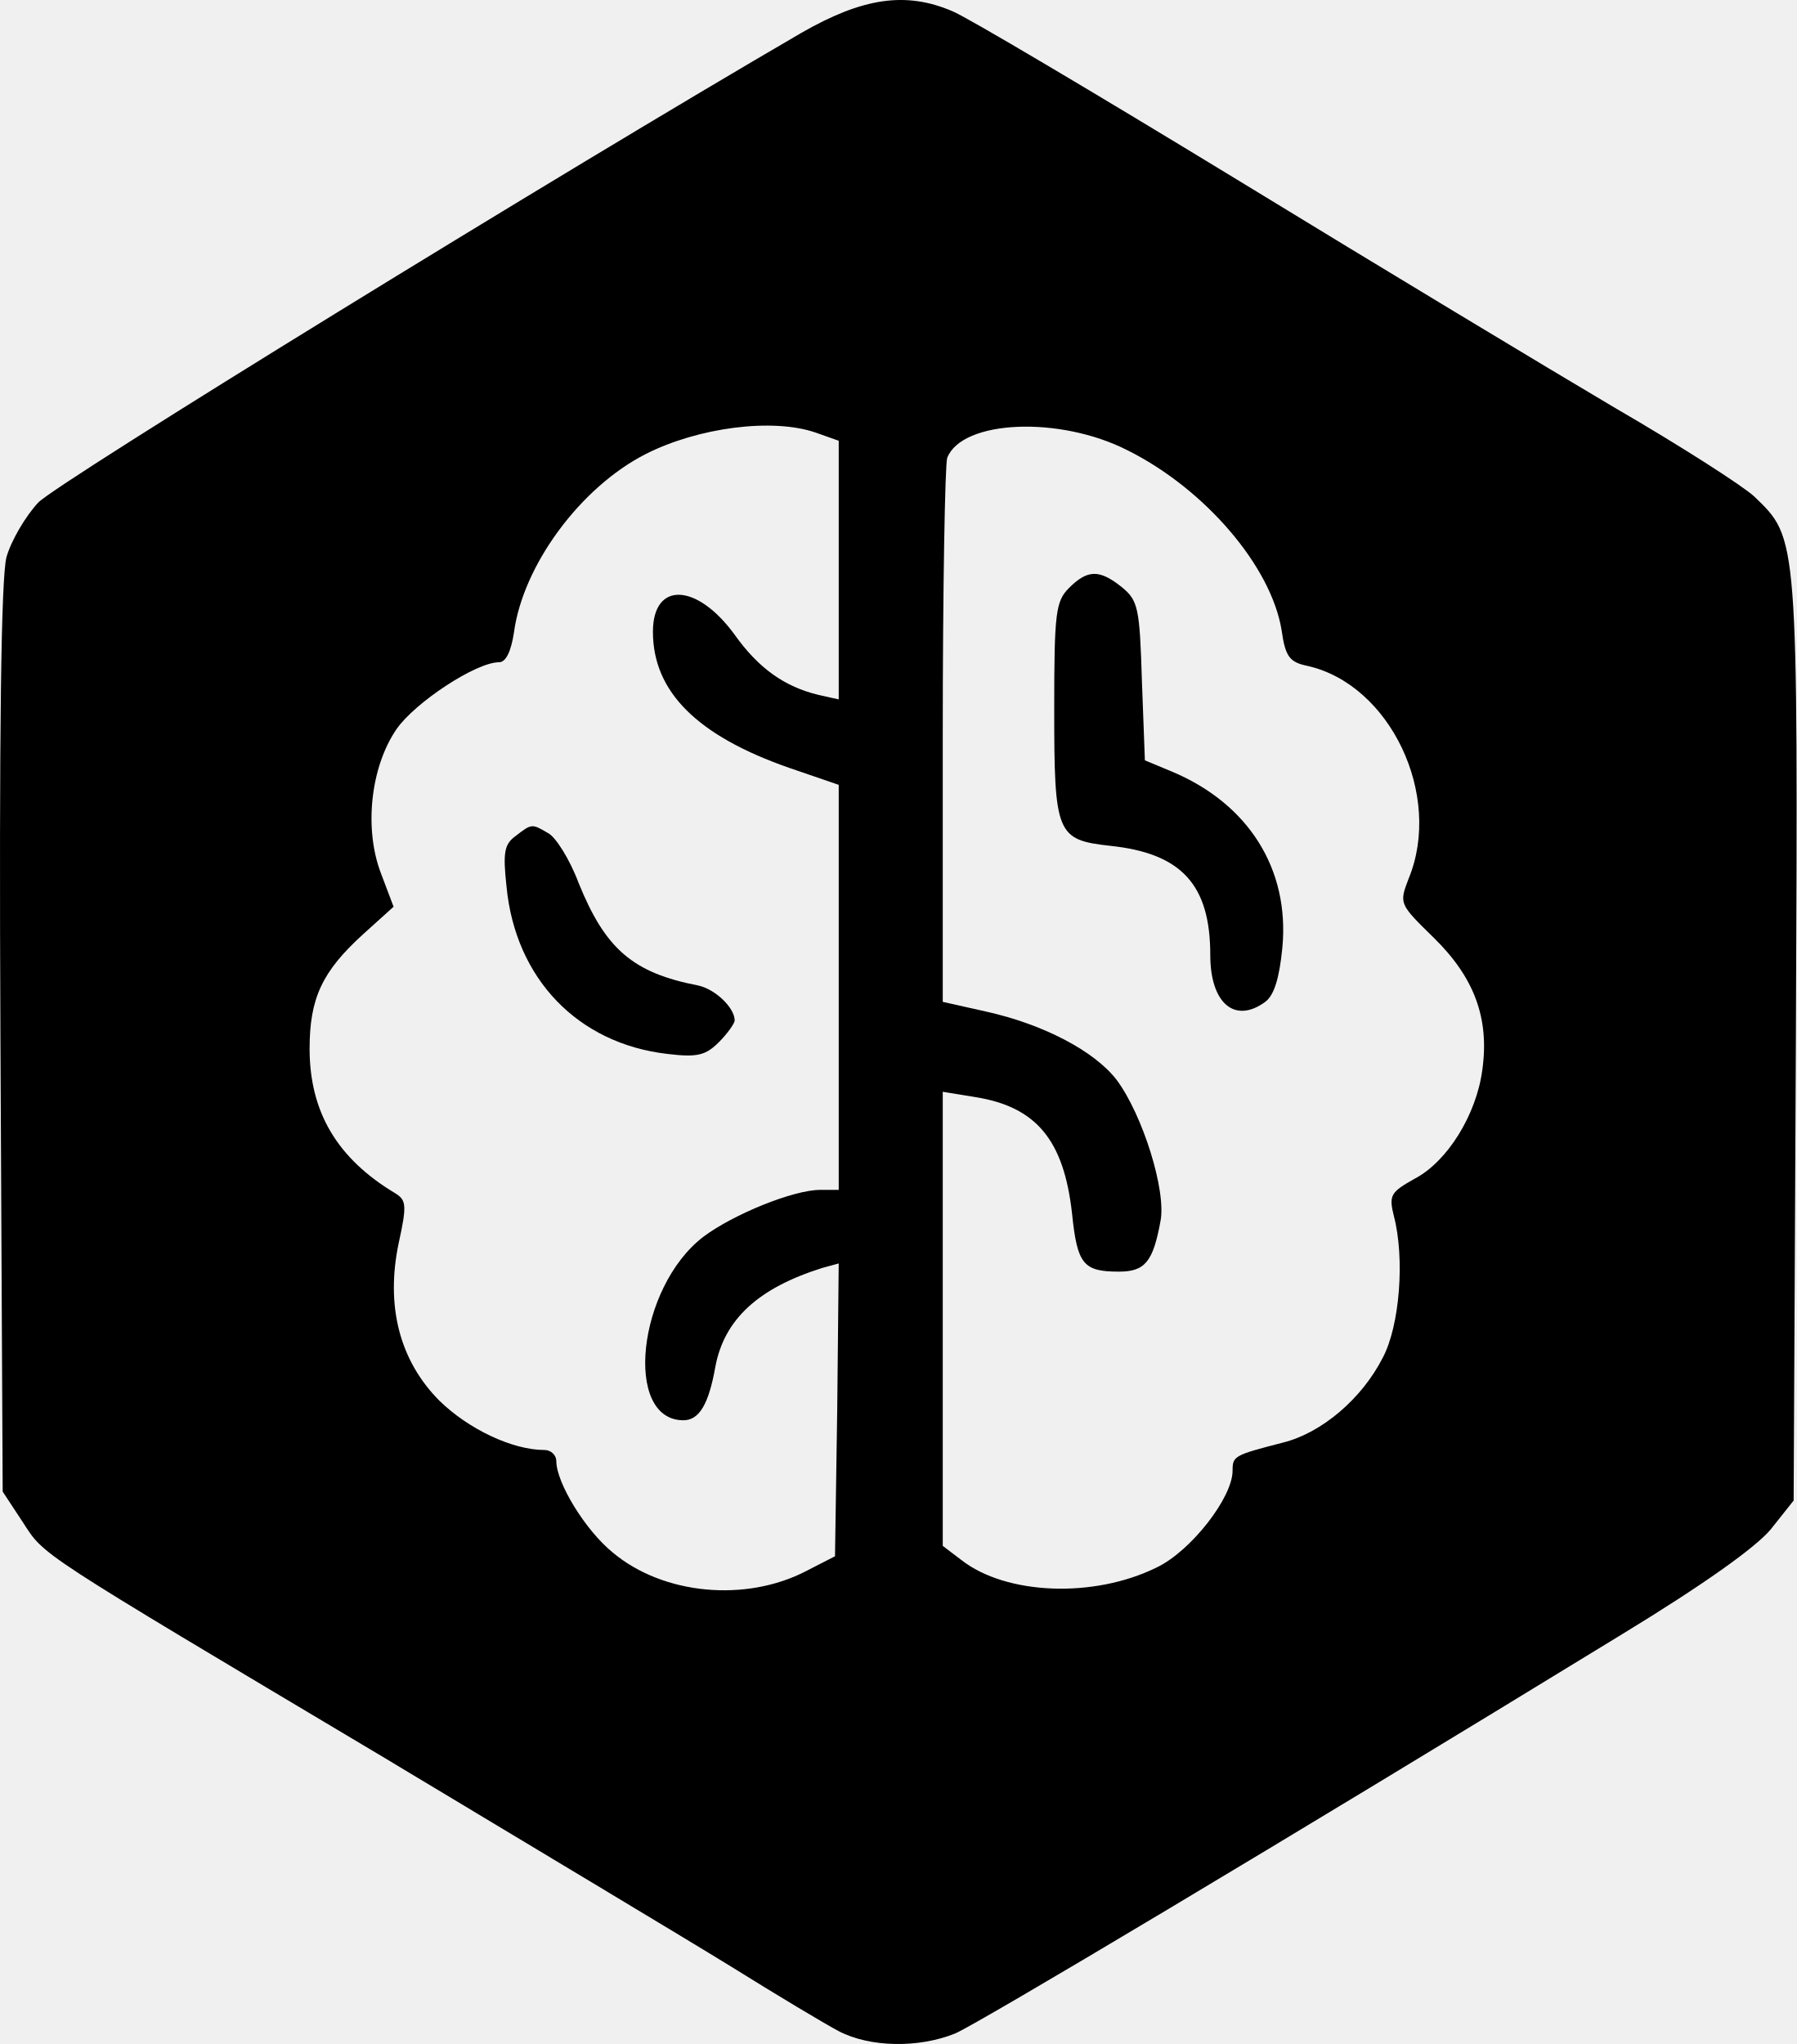
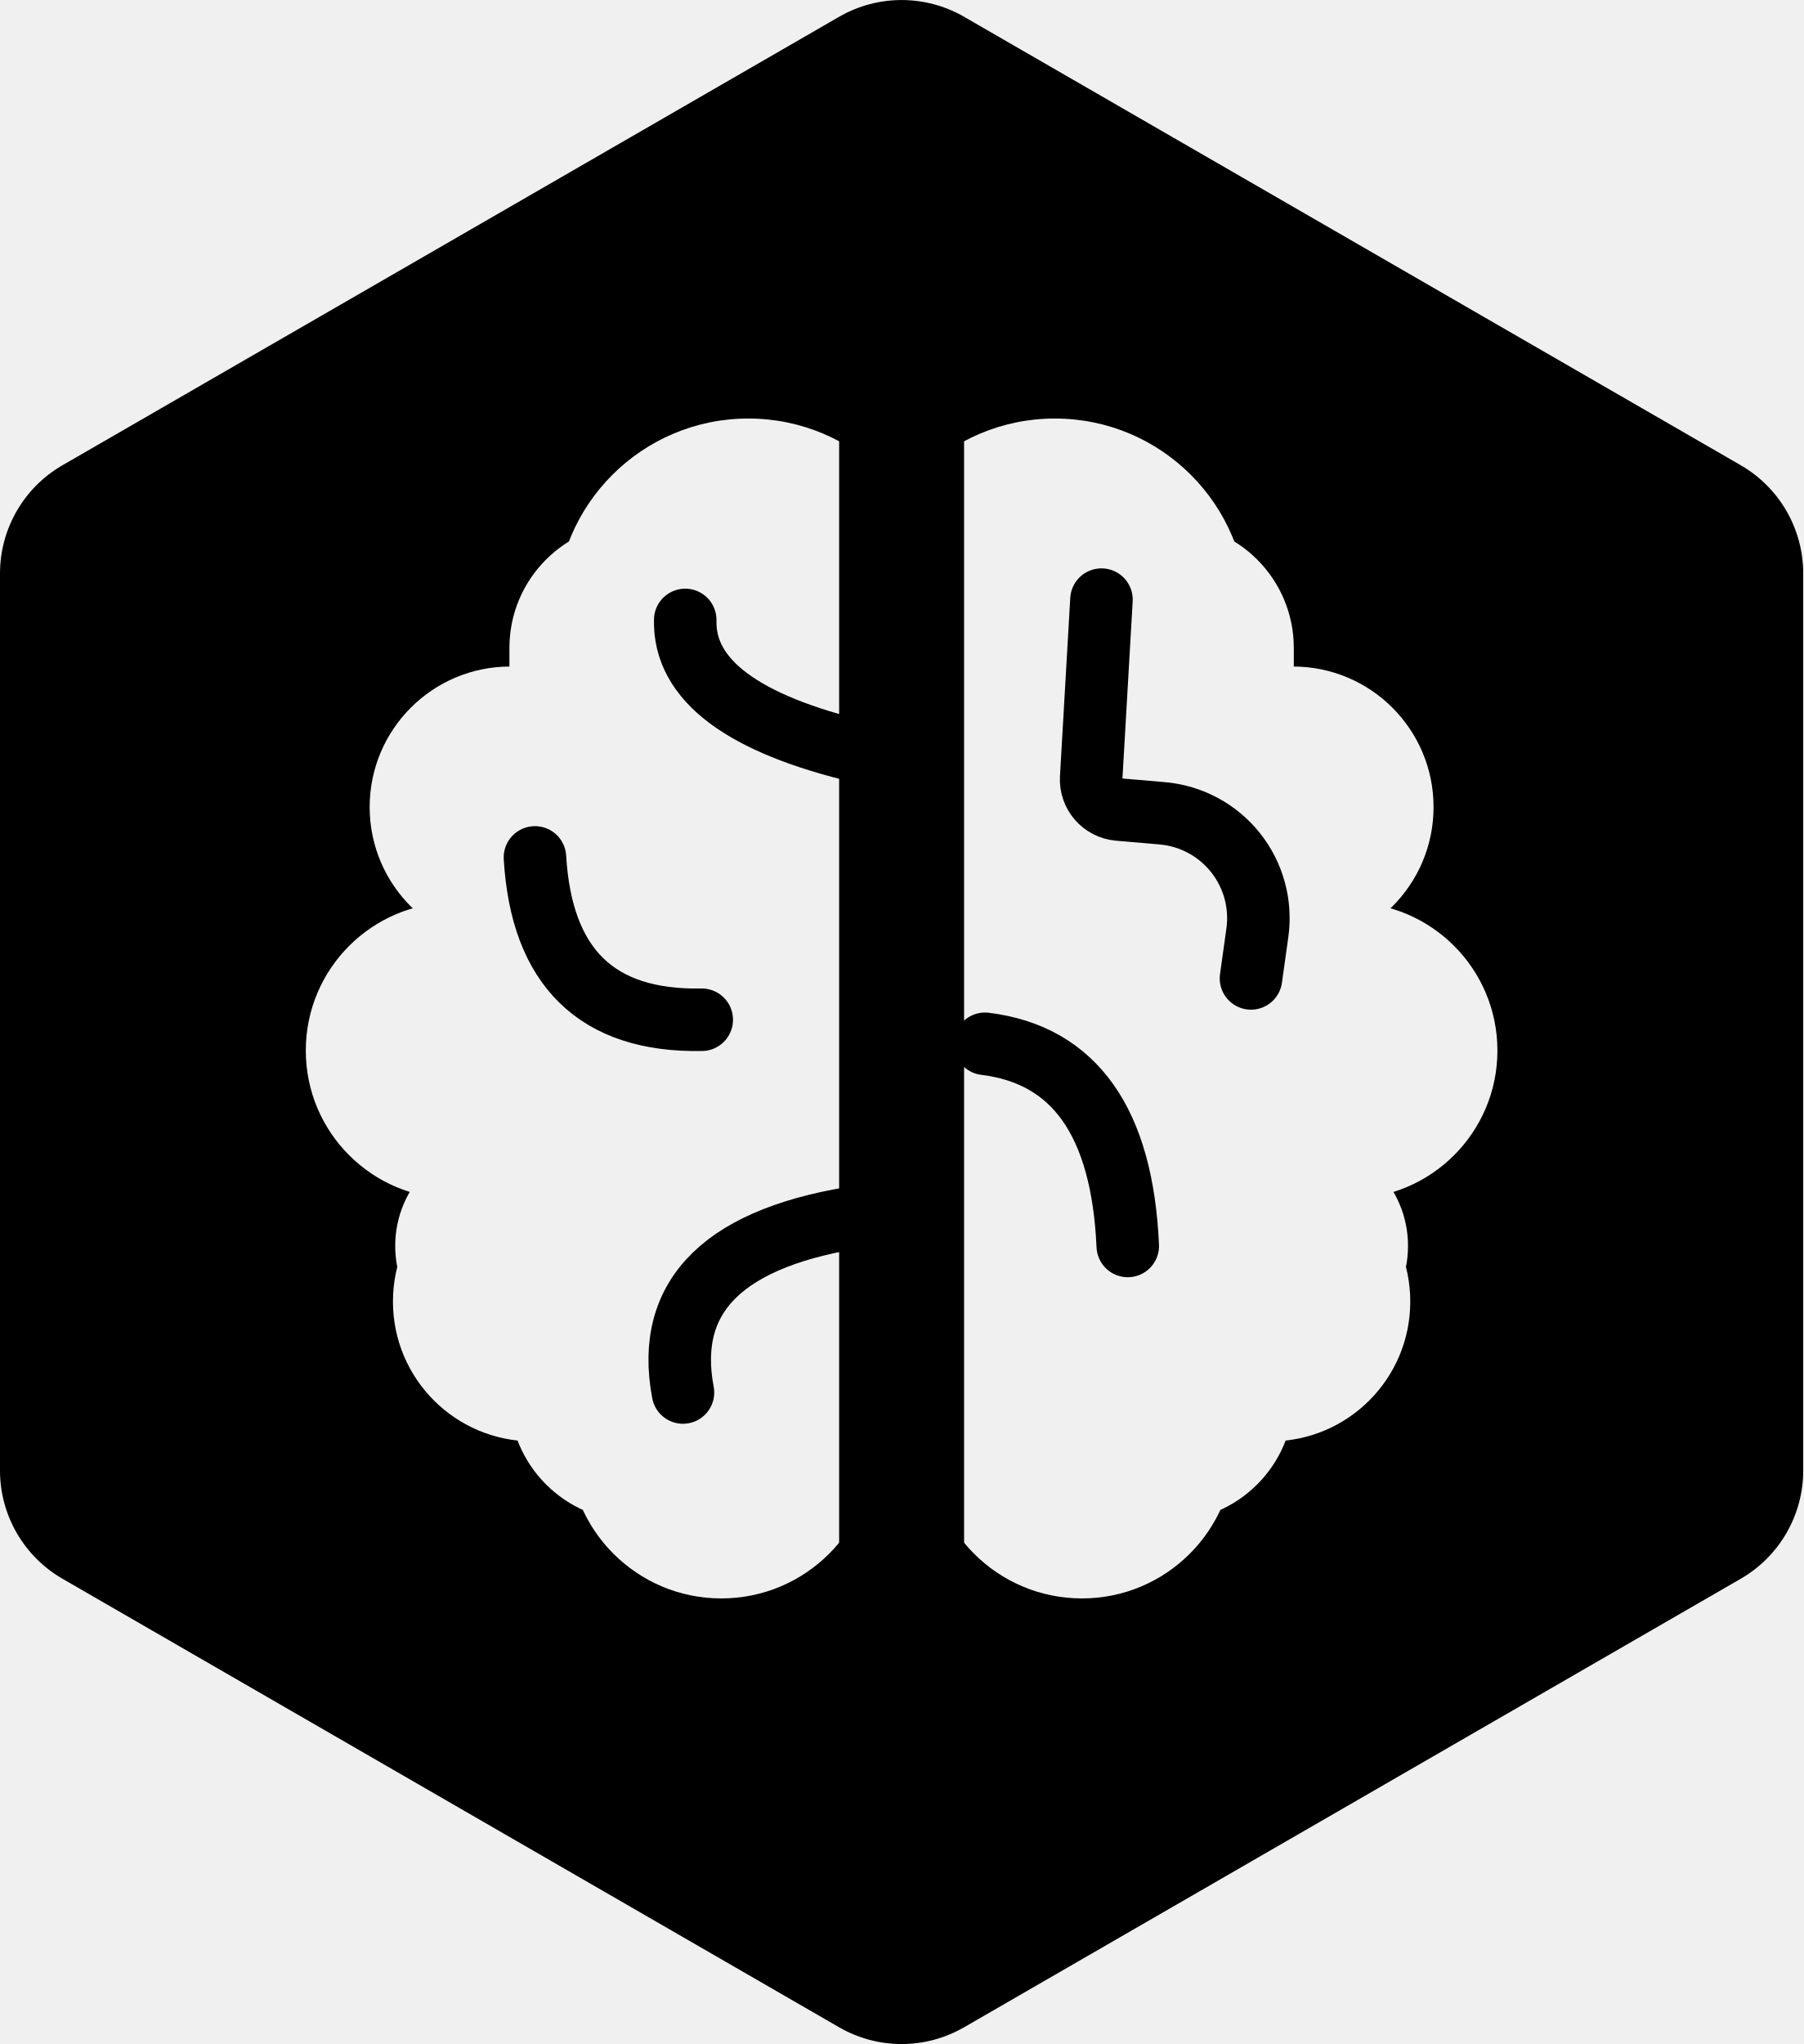
- <svg xmlns="http://www.w3.org/2000/svg" version="1.0" width="241.761pt" height="275.037pt" viewBox="0 0 241.761 275.037" preserveAspectRatio="xMidYMid" id="svg146" xml:space="preserve">
-   <defs id="defs150" />
-   <g id="ai" transform="translate(-100.1392,-130.8916)" style="fill:currentColor">
-     <path d="m 208,135.3 c -32.5,18.9 -100.1,60.5 -102.7,63.2 -1.7,1.8 -3.7,5.2 -4.3,7.4 -0.7,2.8 -1,23.3 -0.8,64.9 l 0.3,60.8 2.7,4.1 c 3,4.6 1.3,3.5 48.3,31.5 19.8,11.9 41,24.6 47,28.3 6.1,3.8 12.6,7.7 14.5,8.7 4.2,2.2 10.8,2.3 15.7,0.3 3.2,-1.4 43.3,-25.3 89.7,-53.7 11,-6.7 18,-11.7 20,-14.1 l 3.1,-3.9 0.3,-62.1 c 0.3,-68.1 0.3,-67.3 -5.6,-73 -1.5,-1.4 -9.9,-6.8 -18.7,-11.9 -8.8,-5.2 -31.7,-19 -51,-30.8 -19.2,-11.7 -36.4,-21.9 -38.2,-22.6 -6.3,-2.7 -12.1,-1.8 -20.3,2.9 z m 1.9,53.8 3.1,1.1 v 17.4 17.4 l -2.7,-0.6 c -4.6,-1.1 -8.1,-3.6 -11.3,-8.1 -5.1,-7 -11,-7.2 -11,-0.4 0,8.1 6,14 18.3,18.3 l 6.7,2.3 v 27.2 27.3 h -2.5 c -3.6,0 -11.7,3.3 -15.7,6.3 -8.9,6.8 -10.8,24.7 -2.7,24.7 2.1,0 3.4,-2.1 4.3,-7.2 1.2,-6.4 5.8,-10.6 14.4,-13.3 l 2.2,-0.6 -0.2,19.7 -0.3,19.7 -3.9,2 c -8.1,4.2 -19.2,3.2 -26,-2.5 -3.7,-3 -7.6,-9.4 -7.6,-12.3 0,-0.8 -0.7,-1.5 -1.6,-1.5 -4.3,0 -10.2,-2.8 -14.1,-6.6 -5.4,-5.4 -7.3,-12.8 -5.5,-21.3 1.1,-5 1,-5.7 -0.4,-6.6 -7.9,-4.7 -11.6,-11 -11.6,-19.5 0,-6.8 1.7,-10.4 7.2,-15.4 l 4.1,-3.7 -1.7,-4.5 c -2.3,-6 -1.4,-14.3 2.1,-19.4 2.5,-3.6 10.7,-9 13.8,-9 0.9,0 1.6,-1.4 2,-4 1.2,-9 8.9,-19.5 17.7,-24 7.1,-3.6 17.1,-4.9 22.9,-2.9 z m 42,2.4 c 10.4,5.2 19.3,15.6 20.7,24.2 0.5,3.6 1.1,4.3 3.5,4.8 11.1,2.5 18.2,17.4 13.6,28.6 -1.3,3.4 -1.3,3.4 3.4,8 5.4,5.3 7.5,10.8 6.5,17.8 -0.8,6 -4.7,12.3 -9.1,14.6 -3.2,1.8 -3.5,2.2 -2.8,5 1.5,5.7 0.8,14.8 -1.5,19.1 -2.8,5.5 -8.2,10.1 -13.4,11.4 -6.6,1.7 -6.8,1.8 -6.8,3.8 0,3.6 -5.6,10.8 -10.2,13 -8.5,4.2 -20.3,3.7 -26.3,-1 l -2.5,-1.9 v -30.6 -30.5 l 4.3,0.7 c 8.3,1.3 12,5.8 13.1,15.7 0.7,6.8 1.5,7.8 6.3,7.8 3.5,0 4.6,-1.3 5.6,-6.8 0.8,-4.1 -2.4,-14.3 -5.9,-19 -3,-3.9 -9.9,-7.5 -17.6,-9.2 l -5.8,-1.3 v -35.8 c 0,-19.6 0.3,-36.5 0.6,-37.4 2,-5.1 15.1,-5.7 24.3,-1 z" id="path118" style="fill:currentColor;stroke:none;stroke-width:0.1" />
-     <path d="m 169.5,243.4 c -1.5,1.1 -1.7,2.2 -1.2,6.8 1.2,12.4 9.6,21.1 21.6,22.5 4.1,0.5 5.2,0.2 7,-1.6 1.1,-1.1 2.1,-2.5 2.1,-2.9 0,-1.7 -2.6,-4.2 -4.9,-4.7 -8.8,-1.7 -12.5,-4.9 -16.1,-13.8 -1.2,-3.2 -3.1,-6.2 -4.1,-6.7 -2.2,-1.3 -2.2,-1.3 -4.4,0.4 z" id="path120" style="fill:currentColor;stroke:none;stroke-width:0.1" />
-     <path d="m 244,210 c -1.8,1.8 -2,3.3 -2,16.3 0,16.8 0.3,17.6 7.5,18.4 9.6,1 13.5,5.2 13.5,14.7 0,6.5 3.3,9.3 7.4,6.3 1.2,-0.9 1.9,-3.2 2.3,-7.3 1,-10.6 -4.6,-19.4 -14.9,-23.7 l -3.6,-1.5 -0.4,-10.7 c -0.3,-9.8 -0.5,-10.8 -2.7,-12.6 -3,-2.4 -4.6,-2.4 -7.1,0.1 z" id="path122" style="fill:currentColor;stroke:none;stroke-width:0.1" />
-   </g>
+ <svg xmlns="http://www.w3.org/2000/svg" width="240pt" height="271.98pt" viewBox="0 0 240 271.98">
+   <defs>
+     <mask id="tk-ai-symbol" maskUnits="userSpaceOnUse" x="0" y="0" width="240" height="271.98">
+       <rect width="240" height="271.98" fill="#fff" />
+       <g transform="translate(120 135.99)">
+         <path d="M-46 -54.7A25.6 25.6 0 1 0 5.2 -54.7A25.6 25.6 0 1 0 -46 -54.7Z" fill="#000" />
+         <path d="M-70.8 -28.6A18.7 18.7 0 1 0 -33.4 -28.6A18.7 18.7 0 1 0 -70.8 -28.6Z" fill="#000" />
+         <path d="M-79.3 3.8A19.7 19.7 0 1 0 -39.9 3.8A19.7 19.7 0 1 0 -79.3 3.8Z" fill="#000" />
+         <path d="M-67.4 29.8A14.3 14.3 0 1 0 -38.8 29.8A14.3 14.3 0 1 0 -67.4 29.8Z" fill="#000" />
+         <path d="M-67.7 37.2A18.6 18.6 0 1 0 -30.5 37.2A18.6 18.6 0 1 0 -67.7 37.2Z" fill="#000" />
+         <path d="M-44.3 56.4A20.3 20.3 0 1 0 -3.7 56.4A20.3 20.3 0 1 0 -44.3 56.4Z" fill="#000" />
+         <path d="M-52.2 49.77L-52.2 -49.77A16.63 16.63 0 0 1 -35.57 -66.4L8.32 -66.4L8.32 66.4L-35.57 66.4A16.63 16.63 0 0 1 -52.2 49.77Z" fill="#000" />
+         <path d="M-5.2 -54.7A25.6 25.6 0 1 0 46 -54.7A25.6 25.6 0 1 0 -5.2 -54.7Z" fill="#000" />
+         <path d="M33.4 -28.6A18.7 18.7 0 1 0 70.8 -28.6A18.7 18.7 0 1 0 33.4 -28.6Z" fill="#000" />
+         <path d="M39.9 3.8A19.7 19.7 0 1 0 79.3 3.8A19.7 19.7 0 1 0 39.9 3.8Z" fill="#000" />
+         <path d="M38.8 29.8A14.3 14.3 0 1 0 67.4 29.8A14.3 14.3 0 1 0 38.8 29.8Z" fill="#000" />
+         <path d="M30.5 37.2A18.6 18.6 0 1 0 67.7 37.2A18.6 18.6 0 1 0 30.5 37.2Z" fill="#000" />
+         <path d="M3.7 56.4A20.3 20.3 0 1 0 44.3 56.4A20.3 20.3 0 1 0 3.7 56.4Z" fill="#000" />
+         <path d="M52.2 49.77L52.2 -49.77A16.63 16.63 0 0 0 35.57 -66.4L-8.31 -66.4L-8.31 66.4L35.57 66.4A16.63 16.63 0 0 0 52.2 49.77Z" fill="#000" />
+         <path d="M0 -130L0 130" fill="none" stroke="#fff" stroke-width="16.63" stroke-linecap="round" stroke-linejoin="round" />
+         <path d="M-28.8 -53.5Q-29.1 -41.5 -5.3 -35.9" fill="none" stroke="#fff" stroke-width="8.32" stroke-linecap="round" stroke-linejoin="round" />
+         <path d="M-48.8 -21.9Q-47.5 0.1 -26.6 -0.3" fill="none" stroke="#fff" stroke-width="8.32" stroke-linecap="round" stroke-linejoin="round" />
+         <path d="M-4.9 25.8Q-32.8 29.8 -29.1 49.3" fill="none" stroke="#fff" stroke-width="8.32" stroke-linecap="round" stroke-linejoin="round" />
+         <path d="M11.1 2.9Q29 5.1 30.1 29.8" fill="none" stroke="#fff" stroke-width="8.32" stroke-linecap="round" stroke-linejoin="round" />
+         <path d="M26.6 -56.2L25.23 -32.48A4 4 0 0 0 28.88 -28.27L34.69 -27.77A14 14 0 0 1 47.35 -11.88L46.5 -5.8" fill="none" stroke="#fff" stroke-width="8.32" stroke-linecap="round" stroke-linejoin="round" />
+       </g>
+     </mask>
+   </defs>
+   <path d="M8.31 61.91L111.69 2.23A16.63 16.63 0 0 1 128.31 2.23L231.69 61.91A16.63 16.63 0 0 1 240 76.31L240 195.67A16.63 16.63 0 0 1 231.69 210.07L128.31 269.76A16.63 16.63 0 0 1 111.69 269.76L8.31 210.07A16.63 16.63 0 0 1 0 195.67L0 76.31A16.63 16.63 0 0 1 8.31 61.91Z" fill="currentColor" mask="url(#tk-ai-symbol)" />
</svg>
